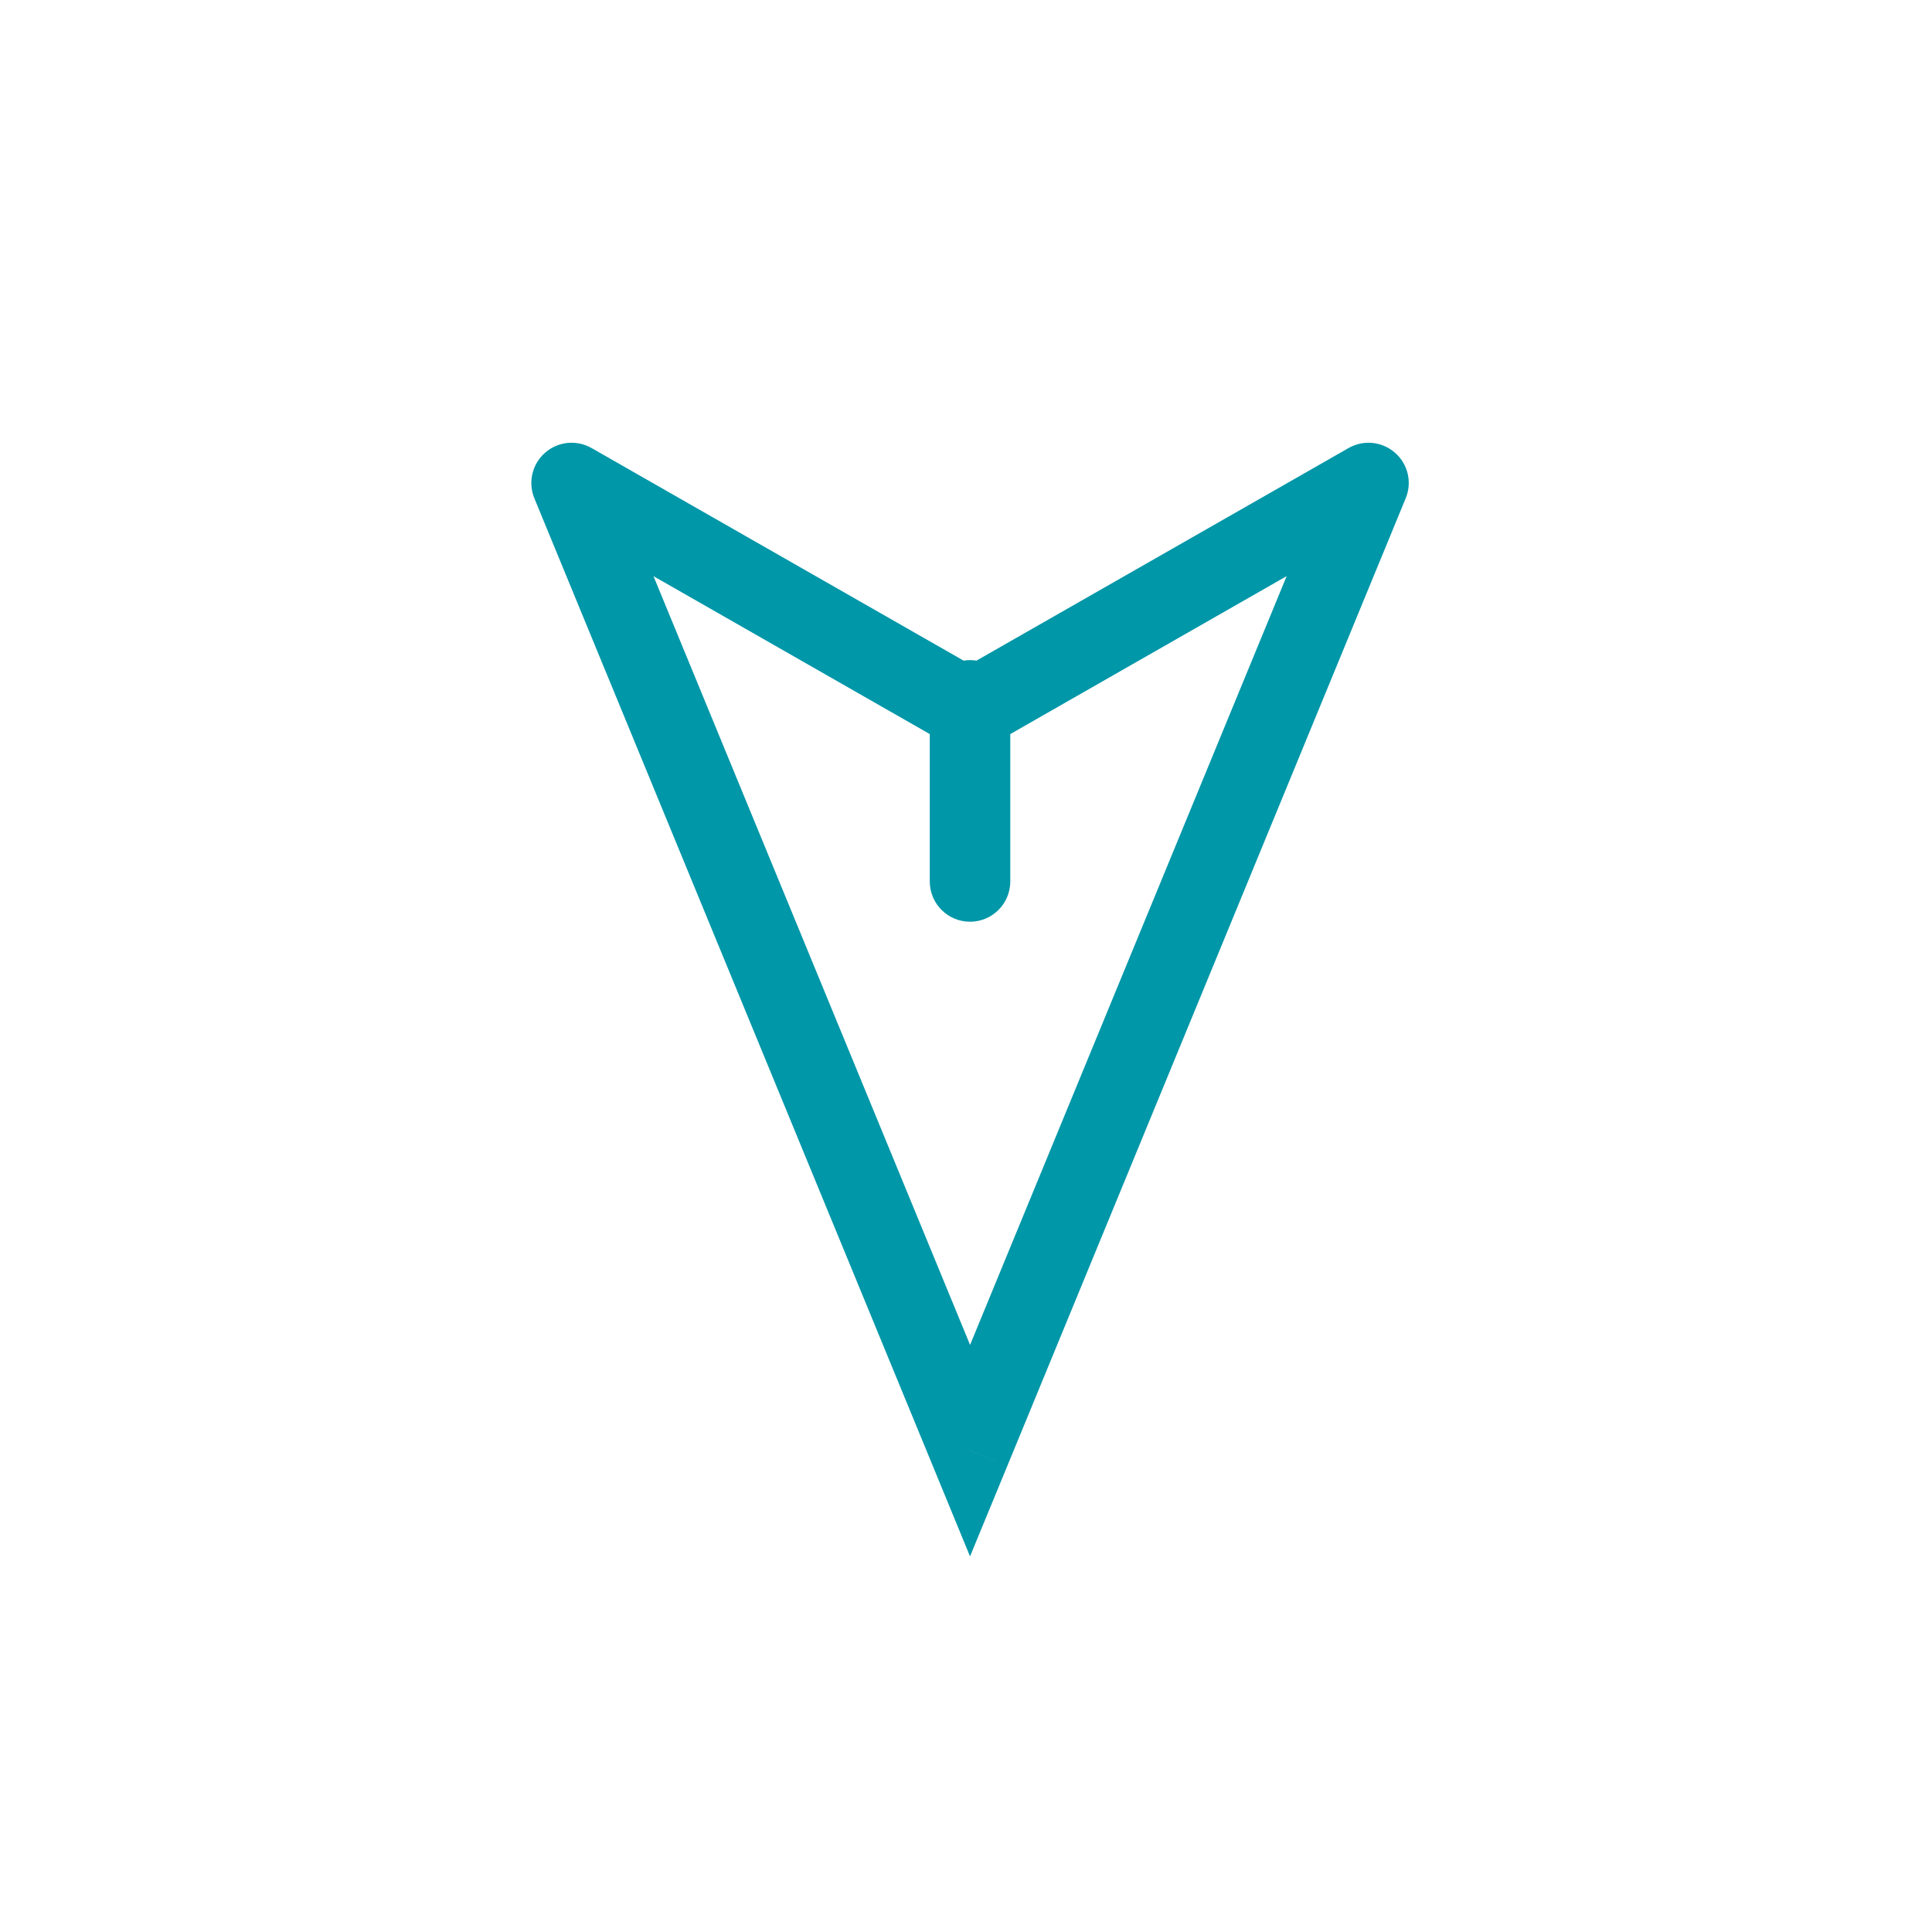
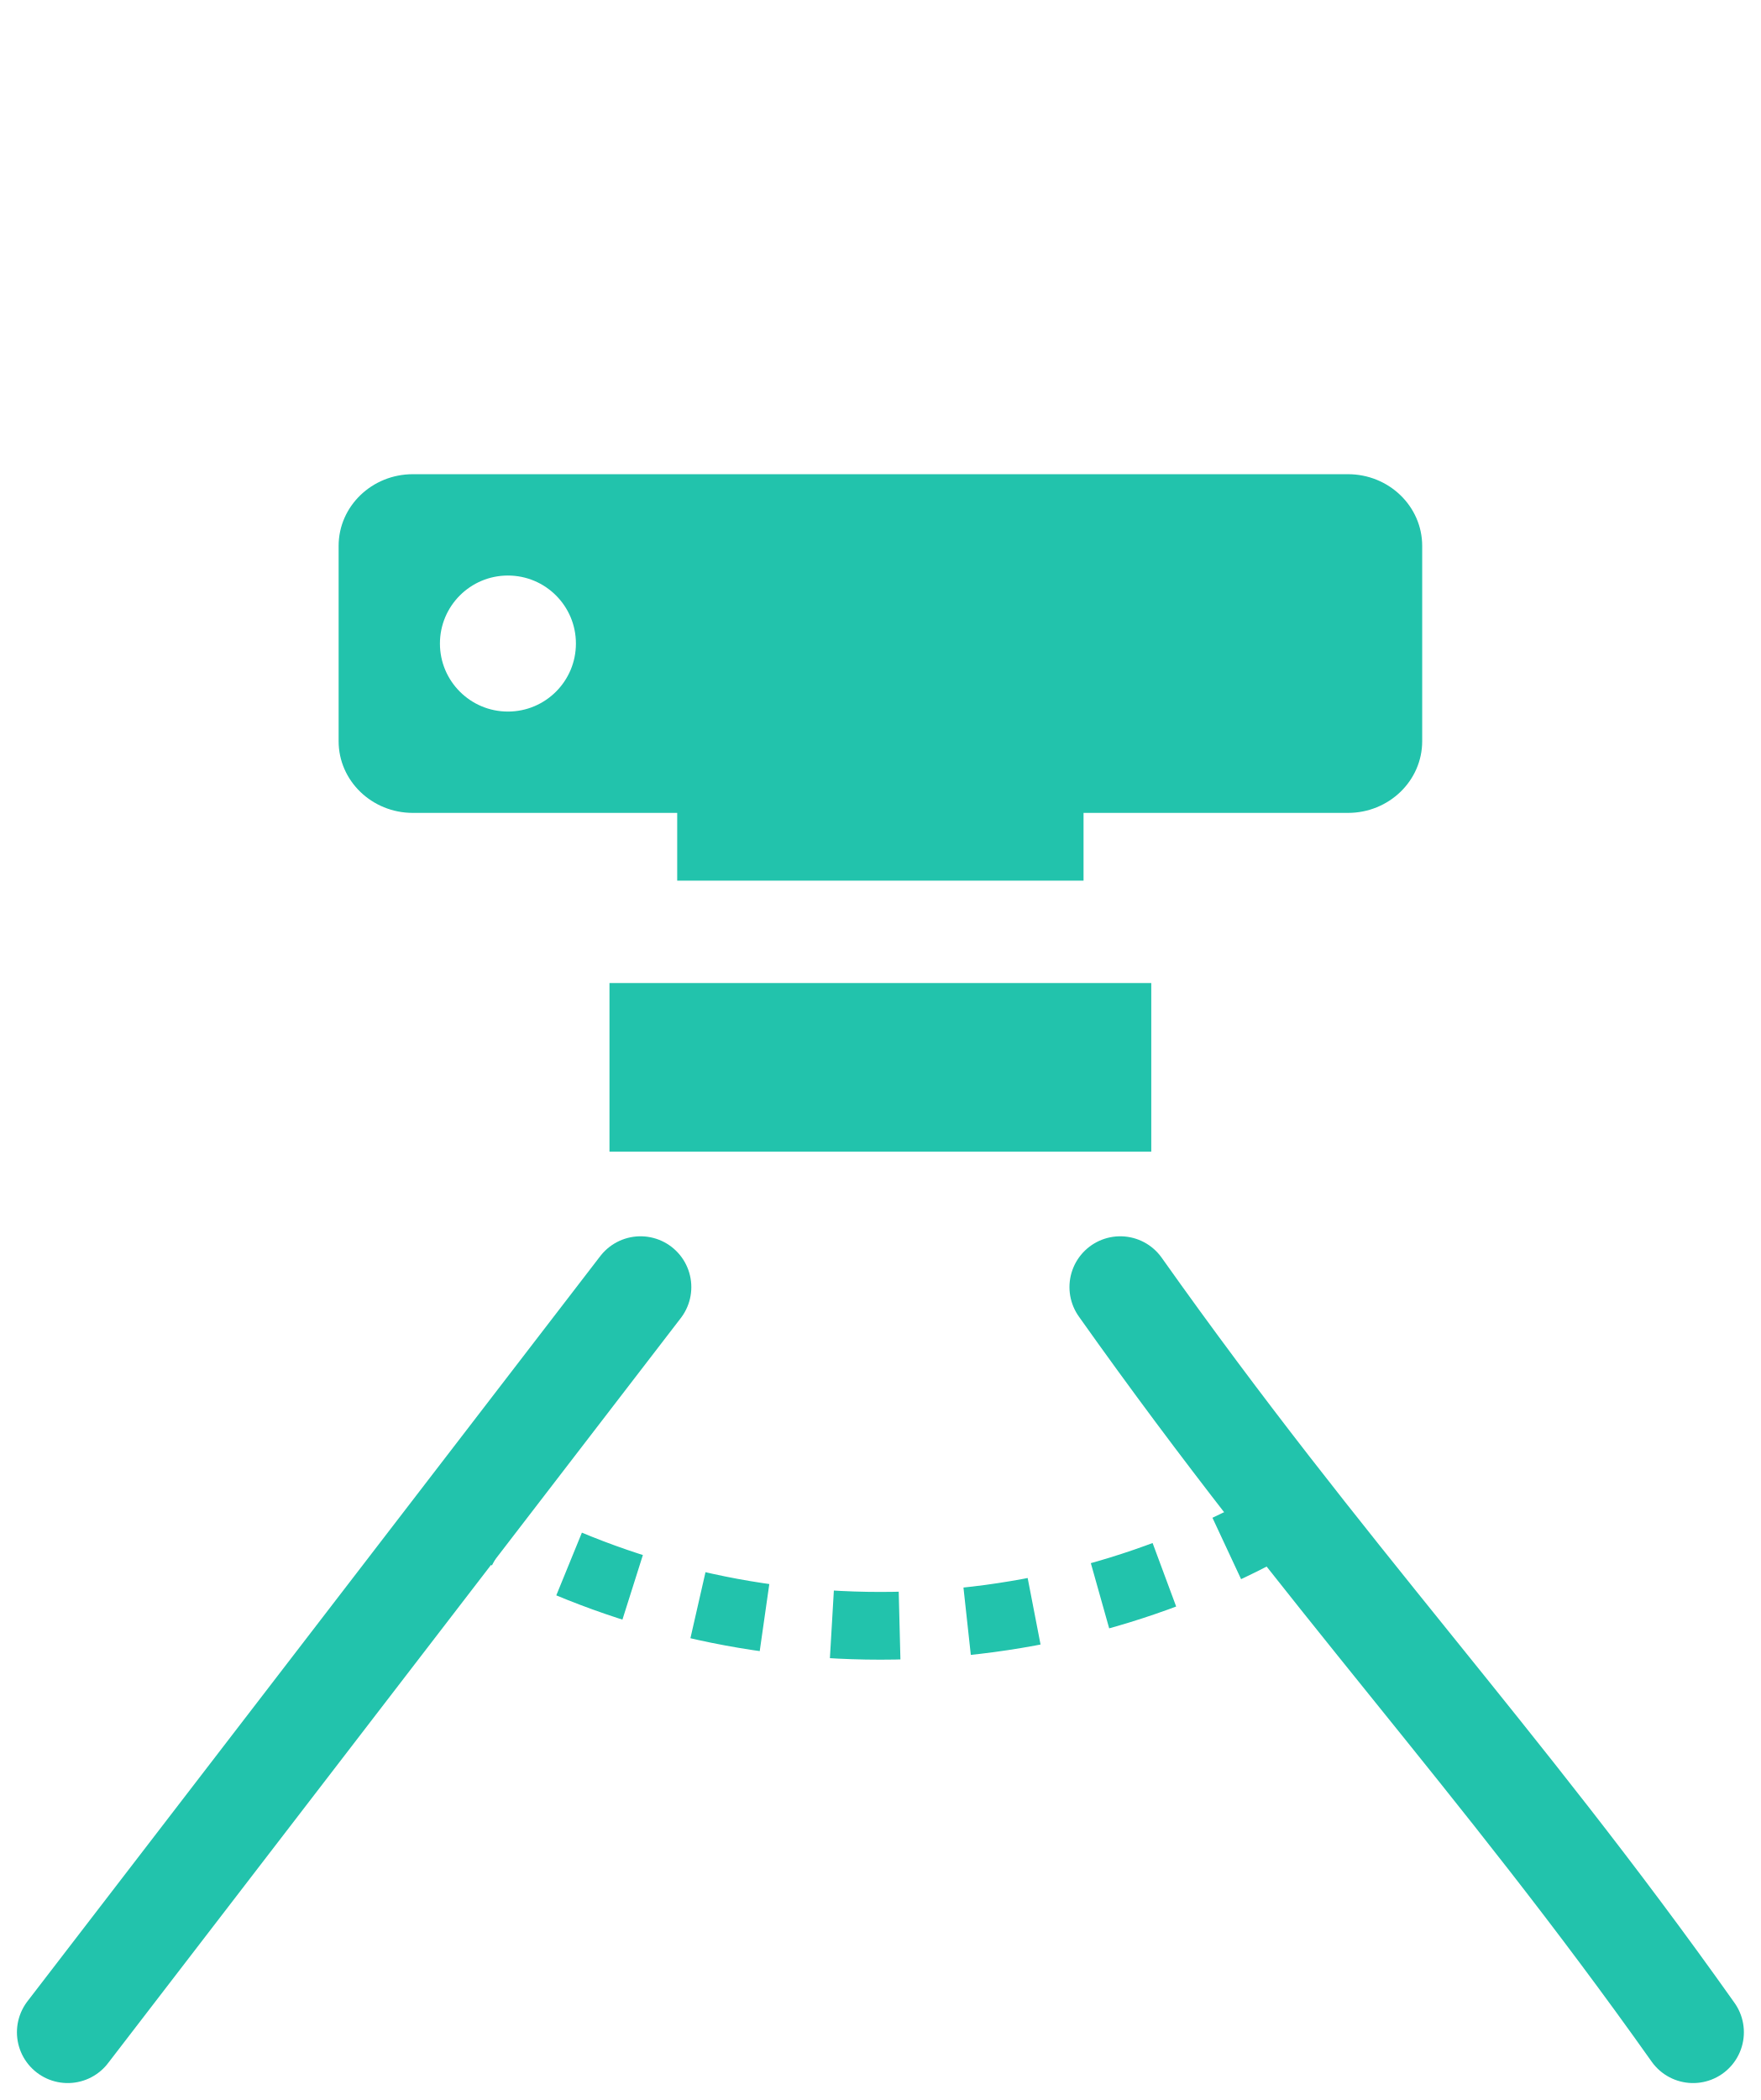
- <svg xmlns="http://www.w3.org/2000/svg" width="24" height="24" viewBox="0 0 24 24" class="ds-svg-icon" fill="none">
-   <path transform="rotate(180, 12 12)" d="M7 18L6.538 17.81C6.456 18.007 6.509 18.235 6.67 18.375C6.83 18.517 7.063 18.54 7.248 18.434L7 18ZM11.95 5.979L12.412 5.789L11.95 4.666L11.487 5.789L11.95 5.979ZM16.899 18L16.651 18.434C16.837 18.54 17.069 18.517 17.23 18.375C17.39 18.235 17.443 18.007 17.362 17.81L16.899 18ZM11.95 15.172L12.198 14.737L11.95 14.596L11.702 14.737L11.95 15.172ZM11.45 15.3C11.45 15.576 11.674 15.8 11.95 15.8C12.226 15.8 12.45 15.576 12.45 15.3H11.45ZM12.45 13.05C12.45 12.774 12.226 12.55 11.95 12.55C11.674 12.55 11.45 12.774 11.45 13.05H12.45ZM7.462 18.19L12.412 6.17L11.487 5.789L6.538 17.81L7.462 18.19ZM11.487 6.17L16.437 18.19L17.362 17.81L12.412 5.789L11.487 6.17ZM17.148 17.566L12.198 14.737L11.702 15.606L16.651 18.434L17.148 17.566ZM11.702 14.737L6.752 17.566L7.248 18.434L12.198 15.606L11.702 14.737ZM12.45 15.3V13.05H11.45V15.3H12.45Z" fill="hsl(186,100%,33%)" />
+ <svg xmlns="http://www.w3.org/2000/svg" width="52" height="62" viewBox="0 0 52 62" fill="none">
+   <g transform="rotate(180, 26 31)">
+     <circle cx="26" cy="38" r="24" fill="url(#paint0_radial_444_43144)" />
+     <path d="M2 2C7.82 10.216 12.819 15.391 18.917 24M50 2L33.084 24" stroke="#22C3AC" stroke-width="3" stroke-linecap="round" />
+     <path d="M14 17.211C17.53 15.169 21.629 14 26 14C30.371 14 34.47 15.169 38 17.211" stroke="#22C3AC" stroke-width="2" stroke-linejoin="round" stroke-dasharray="2 2" />
+     <path d="M18.001 28H34.001V32.977H18.001V28Z" fill="#22C3AC" />
+     <path fill-rule="evenodd" clip-rule="evenodd" d="M20.001 36V38H12.194C10.982 38 10 38.948 10 40.118L10 45.882C10 47.052 10.982 48 12.194 48H39.807C41.018 48 42 47.052 42 45.882L42 40.118C42 38.948 41.018 38 39.807 38H32.001V36H20.001ZM39.008 43C39.008 44.109 38.109 45.008 37 45.008C35.891 45.008 34.992 44.109 34.992 43C34.992 41.891 35.891 40.992 37 40.992C38.109 40.992 39.008 41.891 39.008 43Z" fill="#22C3AC" />
+     <defs>
+       <radialGradient id="paint0_radial_444_43144" cx="0" cy="0" r="1" gradientUnits="userSpaceOnUse" gradientTransform="translate(26 38) rotate(90) scale(24)">
+         <stop stop-color="white" />
+         <stop offset="1" stop-color="white" stop-opacity="0" />
+       </radialGradient>
+     </defs>
+   </g>
</svg>
